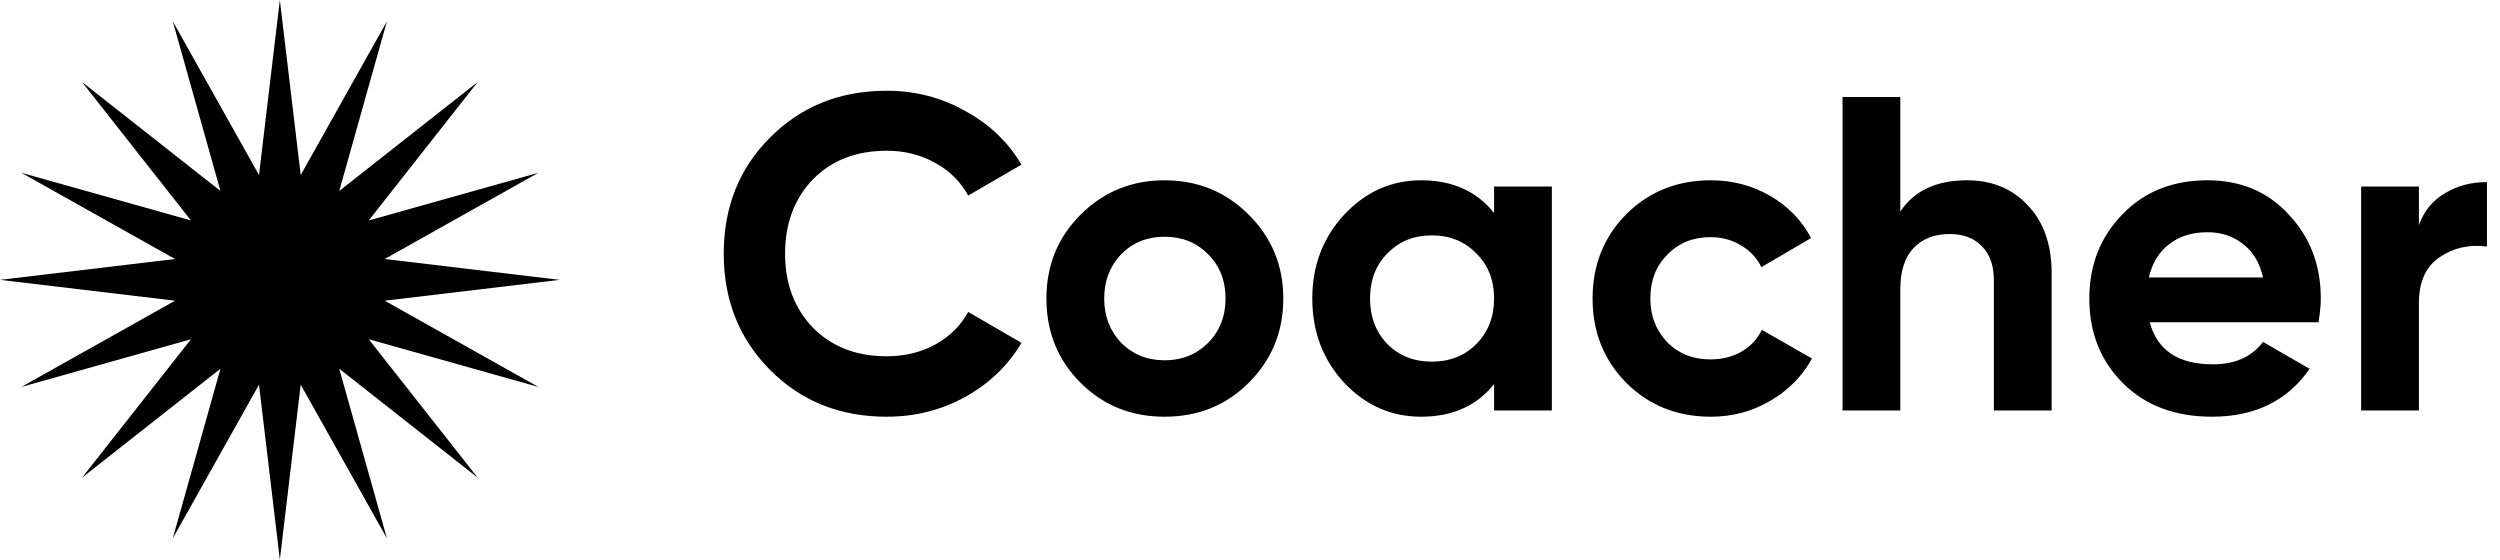
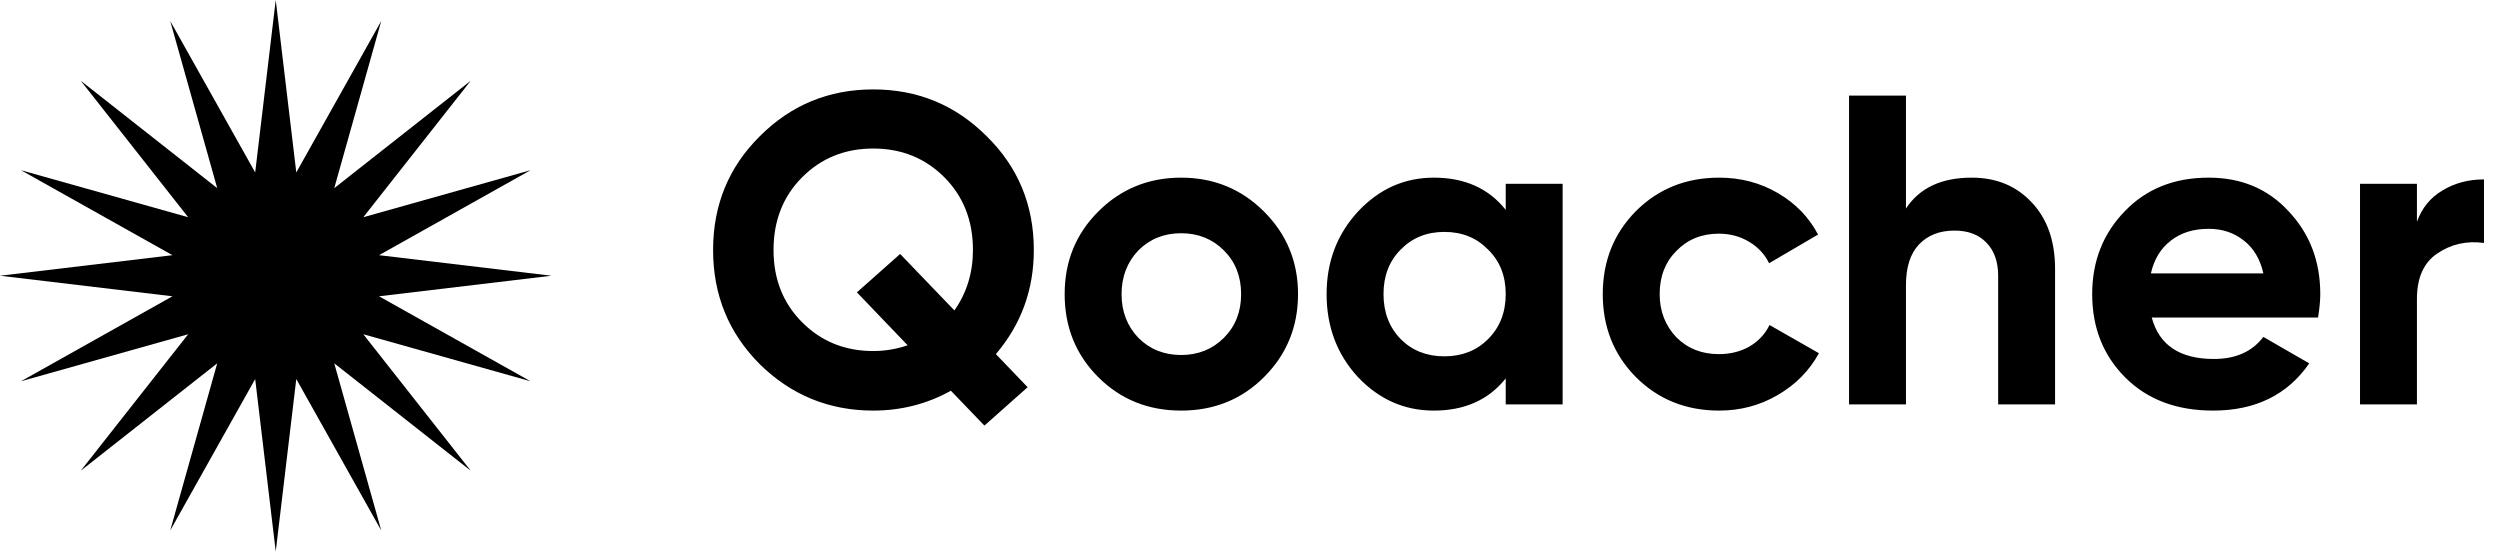
- <svg xmlns="http://www.w3.org/2000/svg" width="134" height="30" viewBox="0 0 134 30" fill="none">
+ <svg xmlns="http://www.w3.org/2000/svg" width="136" height="30" viewBox="0 0 136 30" fill="none">
  <path d="M15 0L16.118 9.381L20.74 1.142L18.183 10.236L25.607 4.393L19.764 11.817L28.858 9.26L20.619 13.882L30 15L20.619 16.118L28.858 20.74L19.764 18.183L25.607 25.607L18.183 19.764L20.74 28.858L16.118 20.619L15 30L13.882 20.619L9.26 28.858L11.817 19.764L4.393 25.607L10.236 18.183L1.142 20.74L9.381 16.118L0 15L9.381 13.882L1.142 9.26L10.236 11.817L4.393 4.393L11.817 10.236L9.26 1.142L13.882 9.381L15 0Z" fill="black" />
-   <path d="M47.528 22.336C45.016 22.336 42.928 21.496 41.264 19.816C39.616 18.152 38.792 16.08 38.792 13.6C38.792 11.104 39.616 9.032 41.264 7.384C42.928 5.704 45.016 4.864 47.528 4.864C49.048 4.864 50.448 5.224 51.728 5.944C53.024 6.648 54.032 7.608 54.752 8.824L51.896 10.48C51.48 9.728 50.888 9.144 50.12 8.728C49.352 8.296 48.488 8.08 47.528 8.08C45.896 8.08 44.576 8.592 43.568 9.616C42.576 10.656 42.08 11.984 42.08 13.6C42.08 15.2 42.576 16.52 43.568 17.56C44.576 18.584 45.896 19.096 47.528 19.096C48.488 19.096 49.352 18.888 50.12 18.472C50.904 18.04 51.496 17.456 51.896 16.72L54.752 18.376C54.032 19.592 53.024 20.56 51.728 21.28C50.448 21.984 49.048 22.336 47.528 22.336ZM66.937 20.512C65.721 21.728 64.217 22.336 62.425 22.336C60.633 22.336 59.129 21.728 57.913 20.512C56.697 19.296 56.089 17.792 56.089 16C56.089 14.224 56.697 12.728 57.913 11.512C59.145 10.28 60.649 9.664 62.425 9.664C64.201 9.664 65.705 10.28 66.937 11.512C68.169 12.744 68.785 14.24 68.785 16C68.785 17.776 68.169 19.28 66.937 20.512ZM60.097 18.376C60.721 19 61.497 19.312 62.425 19.312C63.353 19.312 64.129 19 64.753 18.376C65.377 17.752 65.689 16.96 65.689 16C65.689 15.04 65.377 14.248 64.753 13.624C64.129 13 63.353 12.688 62.425 12.688C61.497 12.688 60.721 13 60.097 13.624C59.489 14.264 59.185 15.056 59.185 16C59.185 16.944 59.489 17.736 60.097 18.376ZM80.083 11.416V10H83.179V22H80.083V20.584C79.155 21.752 77.851 22.336 76.171 22.336C74.571 22.336 73.195 21.728 72.043 20.512C70.907 19.28 70.339 17.776 70.339 16C70.339 14.24 70.907 12.744 72.043 11.512C73.195 10.28 74.571 9.664 76.171 9.664C77.851 9.664 79.155 10.248 80.083 11.416ZM74.371 18.448C74.995 19.072 75.787 19.384 76.747 19.384C77.707 19.384 78.499 19.072 79.123 18.448C79.763 17.808 80.083 16.992 80.083 16C80.083 15.008 79.763 14.2 79.123 13.576C78.499 12.936 77.707 12.616 76.747 12.616C75.787 12.616 74.995 12.936 74.371 13.576C73.747 14.2 73.435 15.008 73.435 16C73.435 16.992 73.747 17.808 74.371 18.448ZM91.698 22.336C89.89 22.336 88.378 21.728 87.162 20.512C85.962 19.296 85.362 17.792 85.362 16C85.362 14.208 85.962 12.704 87.162 11.488C88.378 10.272 89.89 9.664 91.698 9.664C92.866 9.664 93.93 9.944 94.89 10.504C95.85 11.064 96.578 11.816 97.074 12.76L94.41 14.32C94.17 13.824 93.802 13.432 93.306 13.144C92.826 12.856 92.282 12.712 91.674 12.712C90.746 12.712 89.978 13.024 89.37 13.648C88.762 14.256 88.458 15.04 88.458 16C88.458 16.928 88.762 17.712 89.37 18.352C89.978 18.96 90.746 19.264 91.674 19.264C92.298 19.264 92.85 19.128 93.33 18.856C93.826 18.568 94.194 18.176 94.434 17.68L97.122 19.216C96.594 20.176 95.842 20.936 94.866 21.496C93.906 22.056 92.85 22.336 91.698 22.336ZM105.432 9.664C106.76 9.664 107.84 10.104 108.672 10.984C109.536 11.88 109.968 13.096 109.968 14.632V22H106.872V15.016C106.872 14.232 106.656 13.624 106.224 13.192C105.808 12.76 105.232 12.544 104.496 12.544C103.68 12.544 103.032 12.8 102.552 13.312C102.088 13.808 101.856 14.544 101.856 15.52V22H98.76V5.2H101.856V11.344C102.592 10.224 103.784 9.664 105.432 9.664ZM124.275 17.272H115.227C115.627 18.776 116.755 19.528 118.611 19.528C119.795 19.528 120.691 19.128 121.299 18.328L123.795 19.768C122.611 21.48 120.867 22.336 118.563 22.336C116.579 22.336 114.987 21.736 113.787 20.536C112.587 19.336 111.987 17.824 111.987 16C111.987 14.208 112.579 12.704 113.763 11.488C114.931 10.272 116.451 9.664 118.323 9.664C120.099 9.664 121.547 10.272 122.667 11.488C123.819 12.704 124.395 14.208 124.395 16C124.395 16.336 124.355 16.76 124.275 17.272ZM115.179 14.872H121.299C121.123 14.088 120.763 13.488 120.219 13.072C119.691 12.656 119.059 12.448 118.323 12.448C117.491 12.448 116.803 12.664 116.259 13.096C115.715 13.512 115.355 14.104 115.179 14.872ZM129.653 10V12.064C129.925 11.312 130.389 10.744 131.045 10.36C131.701 9.96 132.453 9.76 133.301 9.76V13.216C132.357 13.088 131.509 13.28 130.757 13.792C130.021 14.288 129.653 15.112 129.653 16.264V22H126.557V10H129.653Z" fill="black" />
+   <path d="M56.24 13.6C56.24 15.76 55.552 17.648 54.176 19.264L55.904 21.064L53.552 23.152L51.728 21.256C50.432 21.976 49.024 22.336 47.504 22.336C45.104 22.336 43.048 21.496 41.336 19.816C39.64 18.12 38.792 16.048 38.792 13.6C38.792 11.152 39.64 9.088 41.336 7.408C43.032 5.712 45.088 4.864 47.504 4.864C49.92 4.864 51.976 5.712 53.672 7.408C55.384 9.088 56.24 11.152 56.24 13.6ZM47.504 19.096C48.144 19.096 48.768 18.992 49.376 18.784L46.616 15.904L48.968 13.816L51.92 16.888C52.592 15.928 52.928 14.832 52.928 13.6C52.928 12 52.408 10.68 51.368 9.64C50.328 8.6 49.04 8.08 47.504 8.08C45.968 8.08 44.68 8.6 43.64 9.64C42.6 10.68 42.08 12 42.08 13.6C42.08 15.184 42.6 16.496 43.64 17.536C44.68 18.576 45.968 19.096 47.504 19.096ZM68.765 20.512C67.549 21.728 66.045 22.336 64.253 22.336C62.461 22.336 60.957 21.728 59.741 20.512C58.525 19.296 57.917 17.792 57.917 16C57.917 14.224 58.525 12.728 59.741 11.512C60.973 10.28 62.477 9.664 64.253 9.664C66.029 9.664 67.533 10.28 68.765 11.512C69.997 12.744 70.613 14.24 70.613 16C70.613 17.776 69.997 19.28 68.765 20.512ZM61.925 18.376C62.549 19 63.325 19.312 64.253 19.312C65.181 19.312 65.957 19 66.581 18.376C67.205 17.752 67.517 16.96 67.517 16C67.517 15.04 67.205 14.248 66.581 13.624C65.957 13 65.181 12.688 64.253 12.688C63.325 12.688 62.549 13 61.925 13.624C61.317 14.264 61.013 15.056 61.013 16C61.013 16.944 61.317 17.736 61.925 18.376ZM81.911 11.416V10H85.007V22H81.911V20.584C80.983 21.752 79.679 22.336 77.999 22.336C76.399 22.336 75.023 21.728 73.871 20.512C72.735 19.28 72.167 17.776 72.167 16C72.167 14.24 72.735 12.744 73.871 11.512C75.023 10.28 76.399 9.664 77.999 9.664C79.679 9.664 80.983 10.248 81.911 11.416ZM76.199 18.448C76.823 19.072 77.615 19.384 78.575 19.384C79.535 19.384 80.327 19.072 80.951 18.448C81.591 17.808 81.911 16.992 81.911 16C81.911 15.008 81.591 14.2 80.951 13.576C80.327 12.936 79.535 12.616 78.575 12.616C77.615 12.616 76.823 12.936 76.199 13.576C75.575 14.2 75.263 15.008 75.263 16C75.263 16.992 75.575 17.808 76.199 18.448ZM93.526 22.336C91.718 22.336 90.206 21.728 88.99 20.512C87.79 19.296 87.19 17.792 87.19 16C87.19 14.208 87.79 12.704 88.99 11.488C90.206 10.272 91.718 9.664 93.526 9.664C94.694 9.664 95.758 9.944 96.718 10.504C97.678 11.064 98.406 11.816 98.902 12.76L96.238 14.32C95.998 13.824 95.63 13.432 95.134 13.144C94.654 12.856 94.11 12.712 93.502 12.712C92.574 12.712 91.806 13.024 91.198 13.648C90.59 14.256 90.286 15.04 90.286 16C90.286 16.928 90.59 17.712 91.198 18.352C91.806 18.96 92.574 19.264 93.502 19.264C94.126 19.264 94.678 19.128 95.158 18.856C95.654 18.568 96.022 18.176 96.262 17.68L98.95 19.216C98.422 20.176 97.67 20.936 96.694 21.496C95.734 22.056 94.678 22.336 93.526 22.336ZM107.26 9.664C108.588 9.664 109.668 10.104 110.5 10.984C111.364 11.88 111.796 13.096 111.796 14.632V22H108.7V15.016C108.7 14.232 108.484 13.624 108.052 13.192C107.636 12.76 107.06 12.544 106.324 12.544C105.508 12.544 104.86 12.8 104.38 13.312C103.916 13.808 103.684 14.544 103.684 15.52V22H100.588V5.2H103.684V11.344C104.42 10.224 105.612 9.664 107.26 9.664ZM126.103 17.272H117.055C117.455 18.776 118.583 19.528 120.439 19.528C121.623 19.528 122.519 19.128 123.127 18.328L125.623 19.768C124.439 21.48 122.695 22.336 120.391 22.336C118.407 22.336 116.815 21.736 115.615 20.536C114.415 19.336 113.815 17.824 113.815 16C113.815 14.208 114.407 12.704 115.591 11.488C116.759 10.272 118.279 9.664 120.151 9.664C121.927 9.664 123.375 10.272 124.495 11.488C125.647 12.704 126.223 14.208 126.223 16C126.223 16.336 126.183 16.76 126.103 17.272ZM117.007 14.872H123.127C122.951 14.088 122.591 13.488 122.047 13.072C121.519 12.656 120.887 12.448 120.151 12.448C119.319 12.448 118.631 12.664 118.087 13.096C117.543 13.512 117.183 14.104 117.007 14.872ZM131.481 10V12.064C131.753 11.312 132.217 10.744 132.873 10.36C133.529 9.96 134.281 9.76 135.129 9.76V13.216C134.185 13.088 133.337 13.28 132.585 13.792C131.849 14.288 131.481 15.112 131.481 16.264V22H128.385V10H131.481Z" fill="black" />
</svg>
